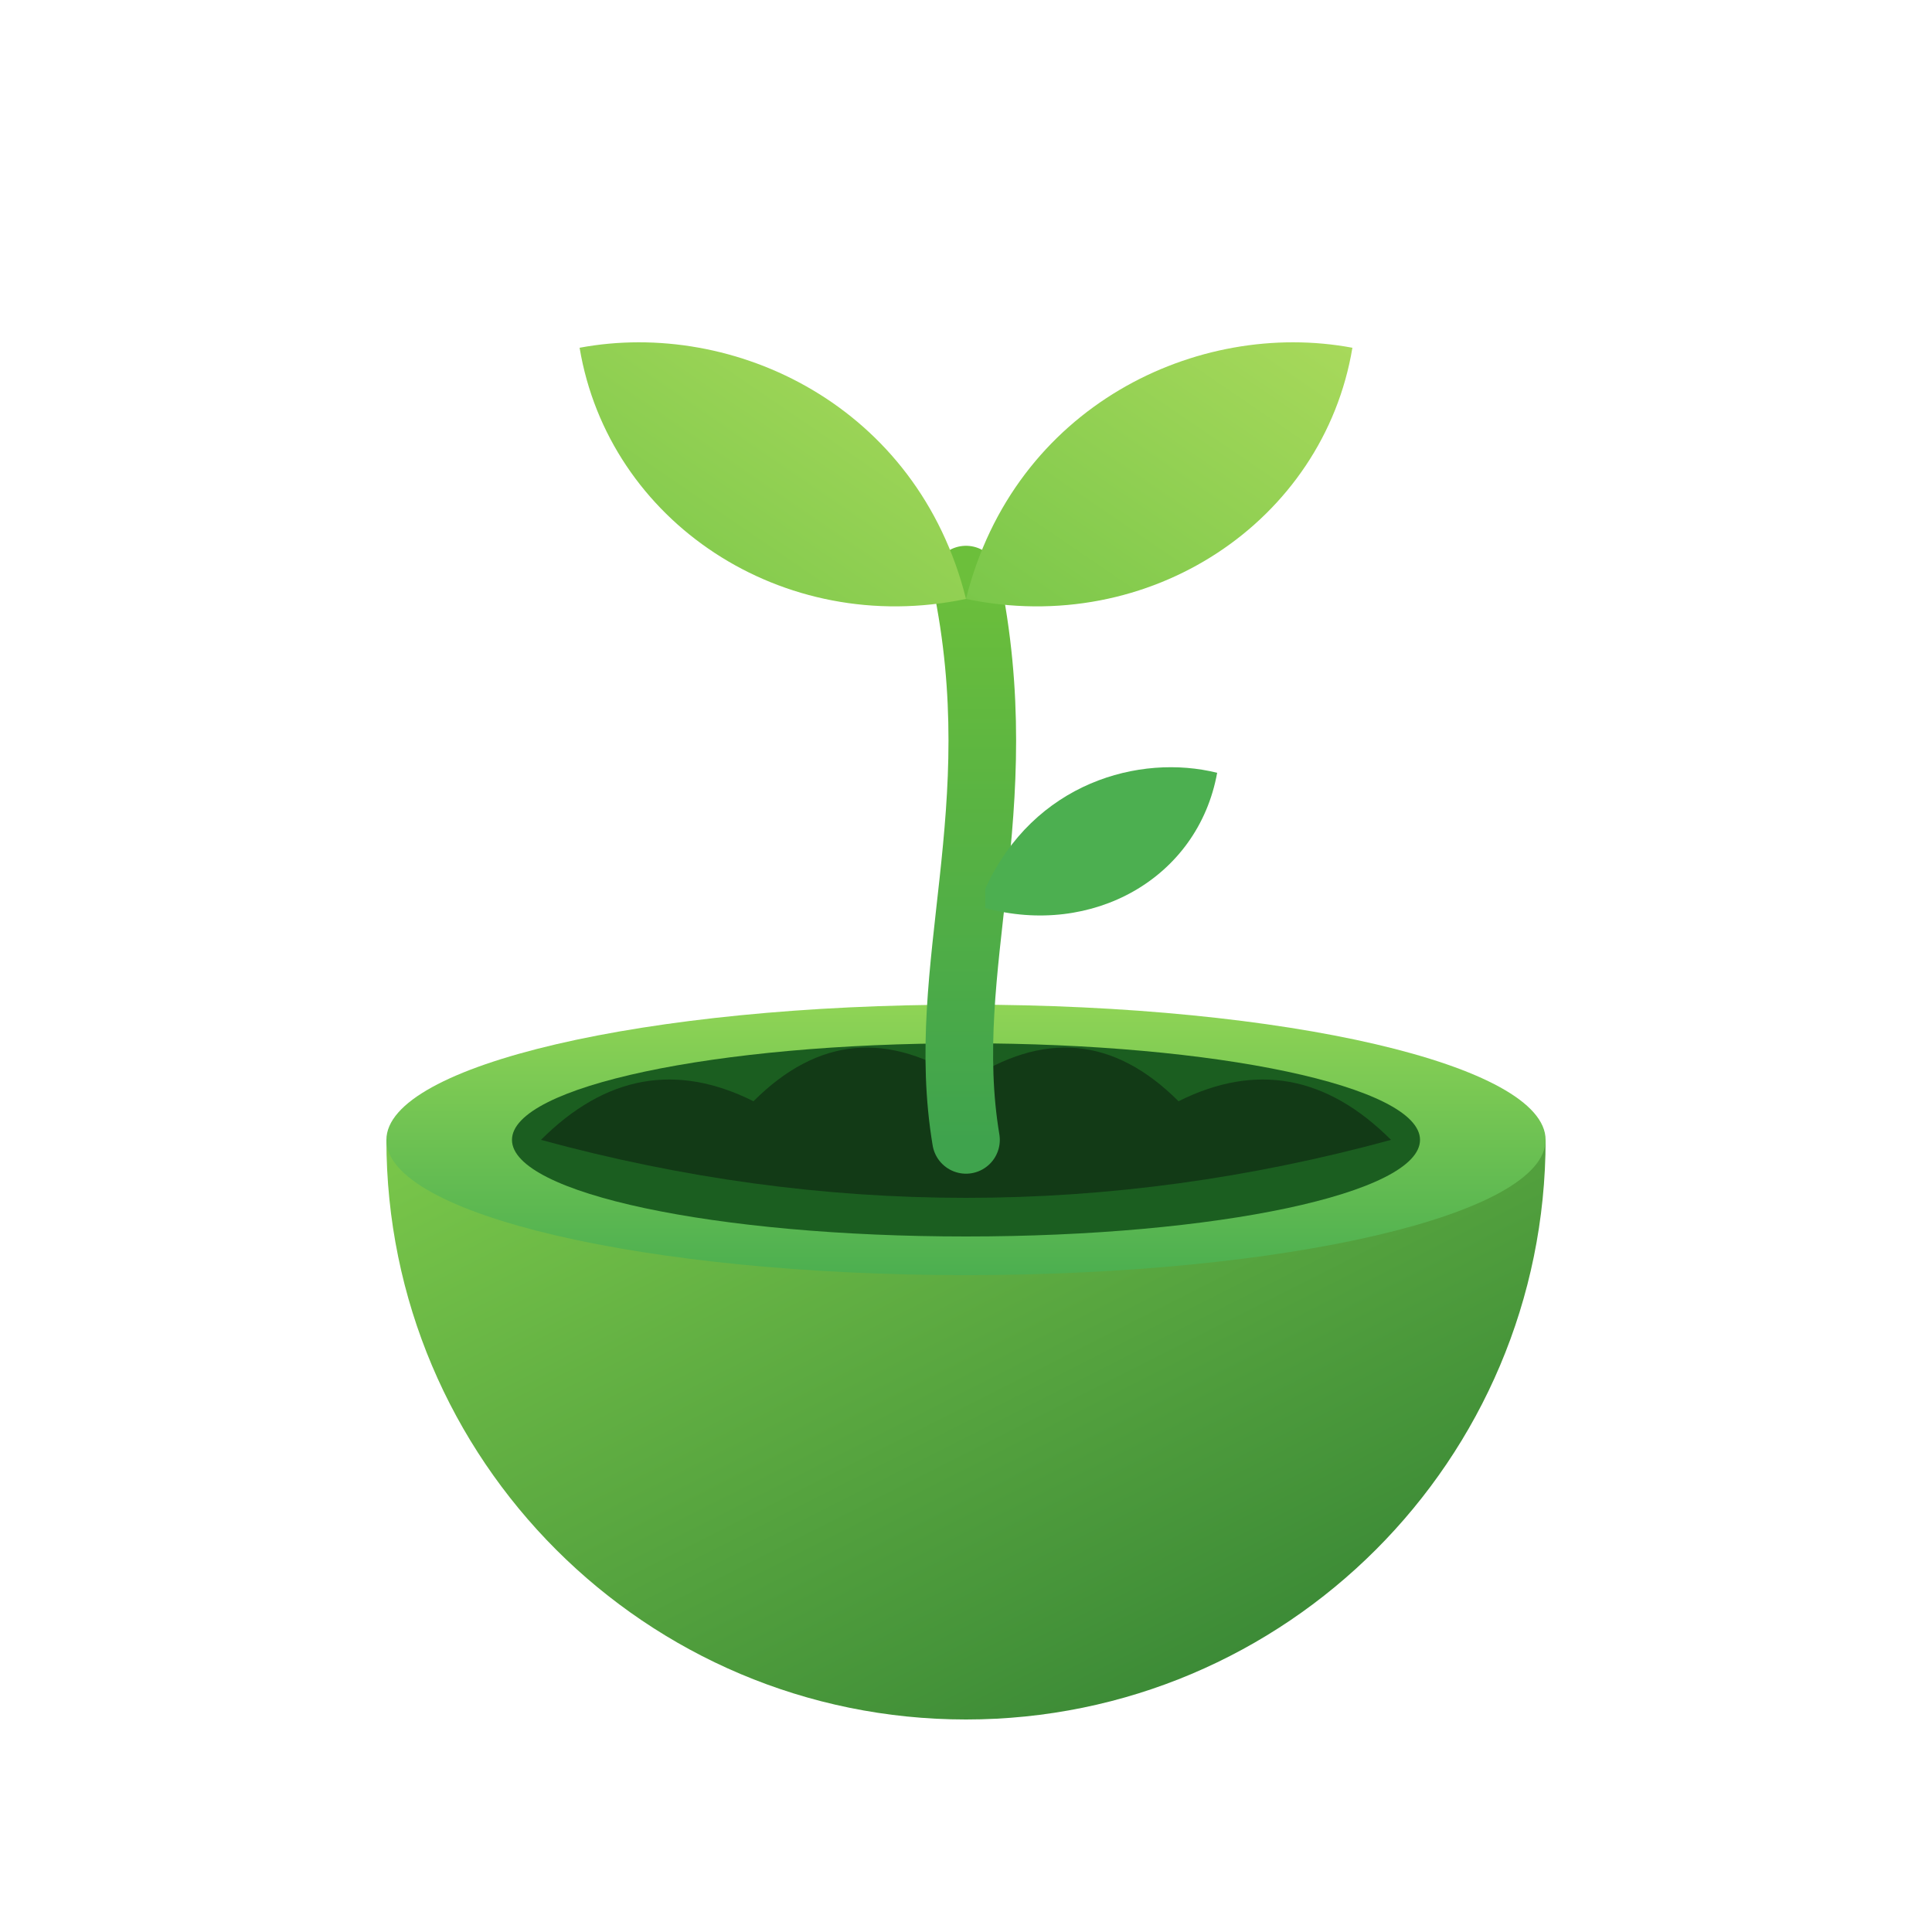
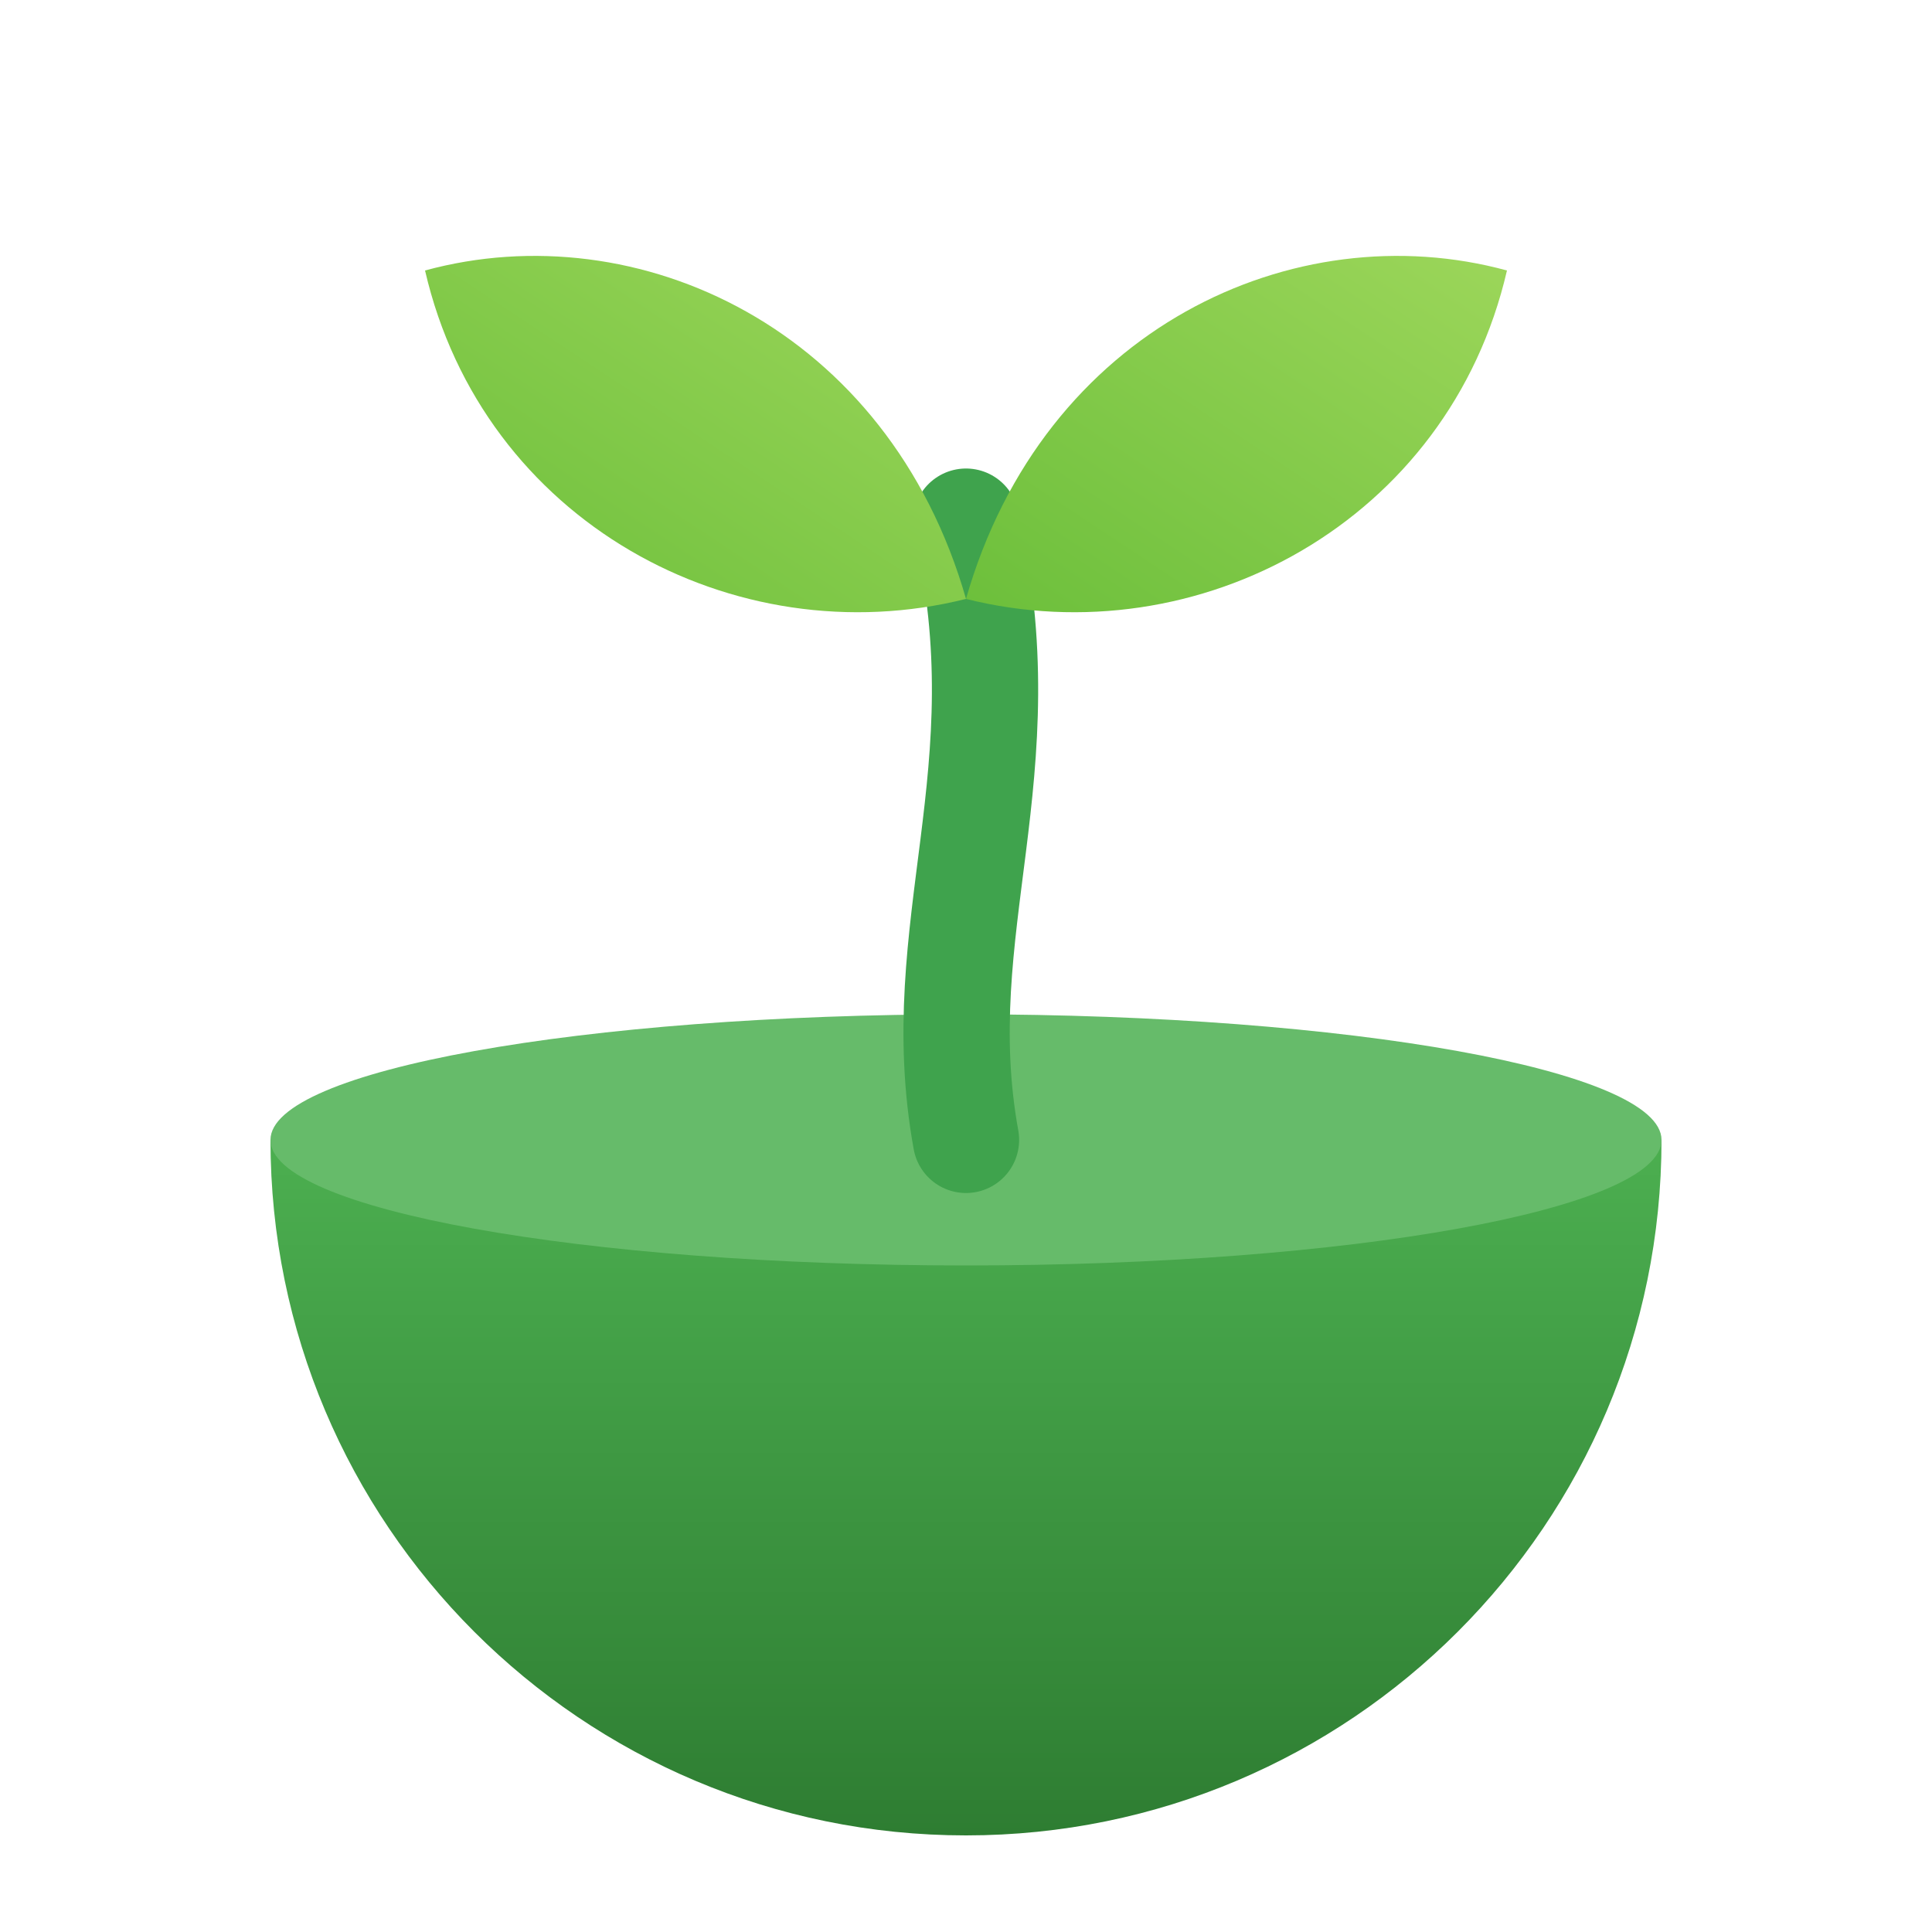
<svg xmlns="http://www.w3.org/2000/svg" viewBox="0 0 200 200" role="img" aria-label="Food Pack logo icon">
  <defs>
-     <linearGradient id="bowlGrad" x1="0" y1="0" x2="1" y2="1">
-       <stop offset="0" stop-color="#7AC74A" />
+     <linearGradient id="bowlGrad" x1="0" y1="0" x2="0" y2="1">
+       <stop offset="0" stop-color="#4CAF50" />
      <stop offset="1" stop-color="#2E7D32" />
    </linearGradient>
-     <linearGradient id="rimGrad" x1="0" y1="0" x2="0" y2="1">
-       <stop offset="0" stop-color="#8FD455" />
-       <stop offset="1" stop-color="#4CAF50" />
-     </linearGradient>
    <linearGradient id="leafGrad" x1="0" y1="1" x2="1" y2="0">
-       <stop offset="0" stop-color="#7AC74A" />
-       <stop offset="1" stop-color="#A8D95B" />
-     </linearGradient>
-     <linearGradient id="stemGrad" x1="0" y1="1" x2="0" y2="0">
-       <stop offset="0" stop-color="#3FA34D" />
-       <stop offset="1" stop-color="#6CBF3B" />
+       <stop offset="0" stop-color="#6CBF3B" />
+       <stop offset="1" stop-color="#9CD65A" />
    </linearGradient>
  </defs>
-   <path d="M40 118 A60 60 0 0 0 160 118 Z" fill="url(#bowlGrad)" />
-   <ellipse cx="100" cy="118" rx="60" ry="14" fill="url(#rimGrad)" />
-   <ellipse cx="100" cy="118" rx="47" ry="10" fill="#1B5E20" />
-   <path d="M56 118 Q66 108 78 114 Q88 104 100 112 Q112 104 122 114 Q134 108 144 118 Q122 124 100 124 Q78 124 56 118 Z" fill="#123A16" />
-   <path d="M100 118 C97 100 105 84 100 60" fill="none" stroke="url(#stemGrad)" stroke-width="7" stroke-linecap="round" />
-   <path d="M102 92 C107 81 118 78 126 80 C124 91 113 97 102 94 Z" fill="#4CAF50" />
-   <path d="M100 62 C95 42 76 33 60 36 C63 54 81 66 100 62 Z" fill="url(#leafGrad)" />
-   <path d="M100 62 C105 42 124 33 140 36 C137 54 119 66 100 62 Z" fill="url(#leafGrad)" />
+   <path d="M28 118 A72 72 0 0 0 172 118 Z" fill="url(#bowlGrad)" />
+   <ellipse cx="100" cy="118" rx="72" ry="13" fill="#66BB6A" />
+   <path d="M100 118 C96 96 106 80 100 54" fill="none" stroke="#3FA34D" stroke-width="11" stroke-linecap="round" />
+   <path d="M100 62 C92 34 66 22 44 28 C50 54 76 68 100 62 Z" fill="url(#leafGrad)" />
+   <path d="M100 62 C108 34 134 22 156 28 C150 54 124 68 100 62 Z" fill="url(#leafGrad)" />
</svg>
